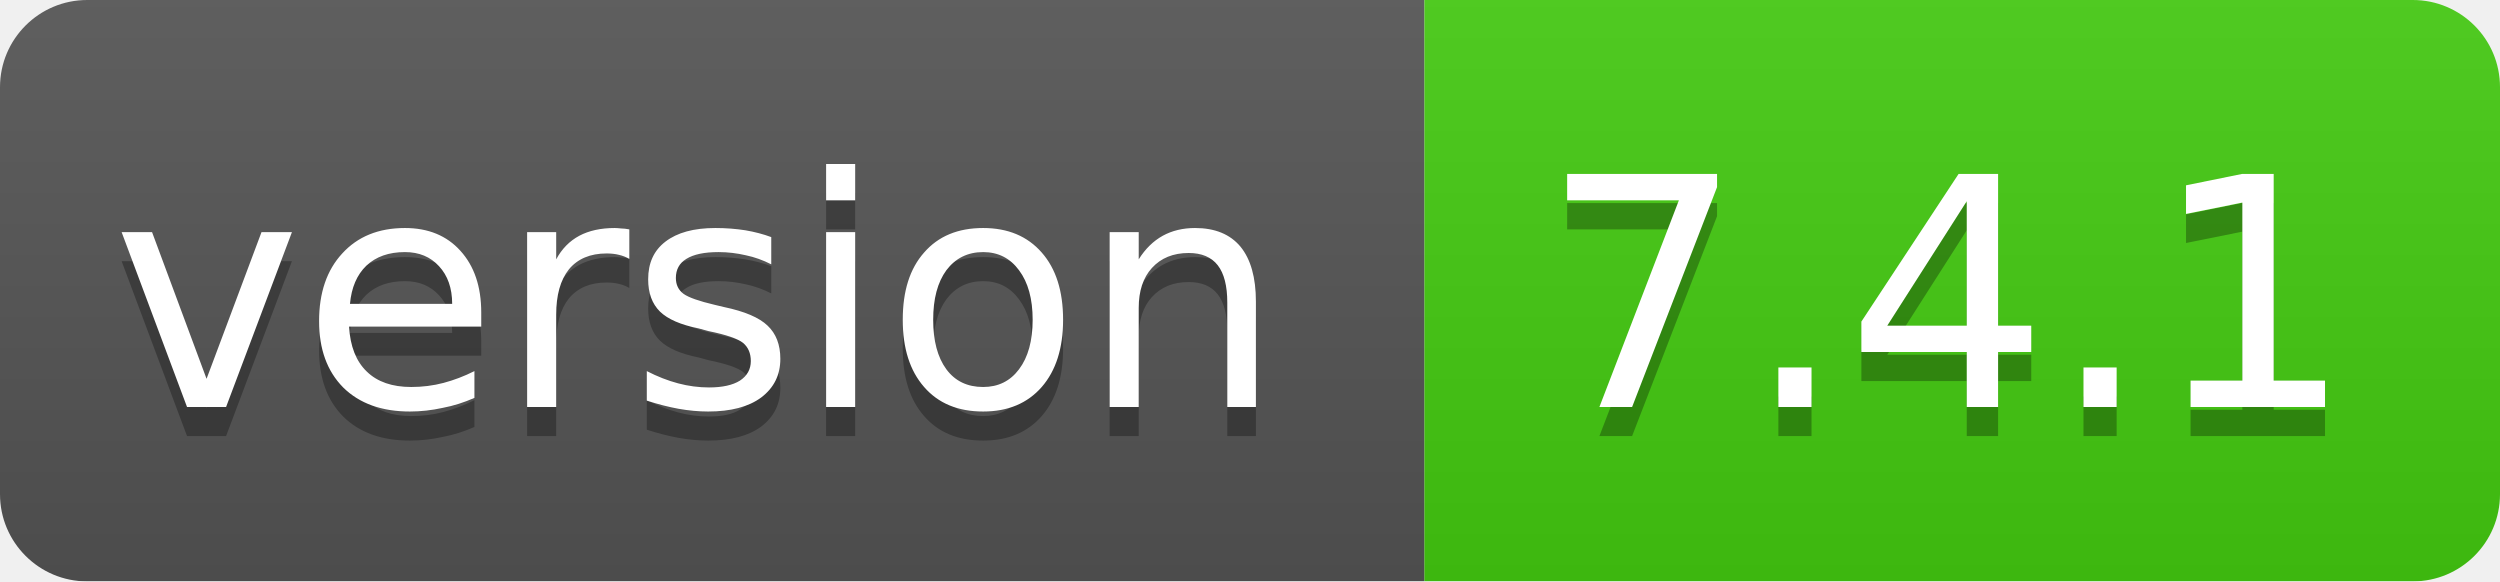
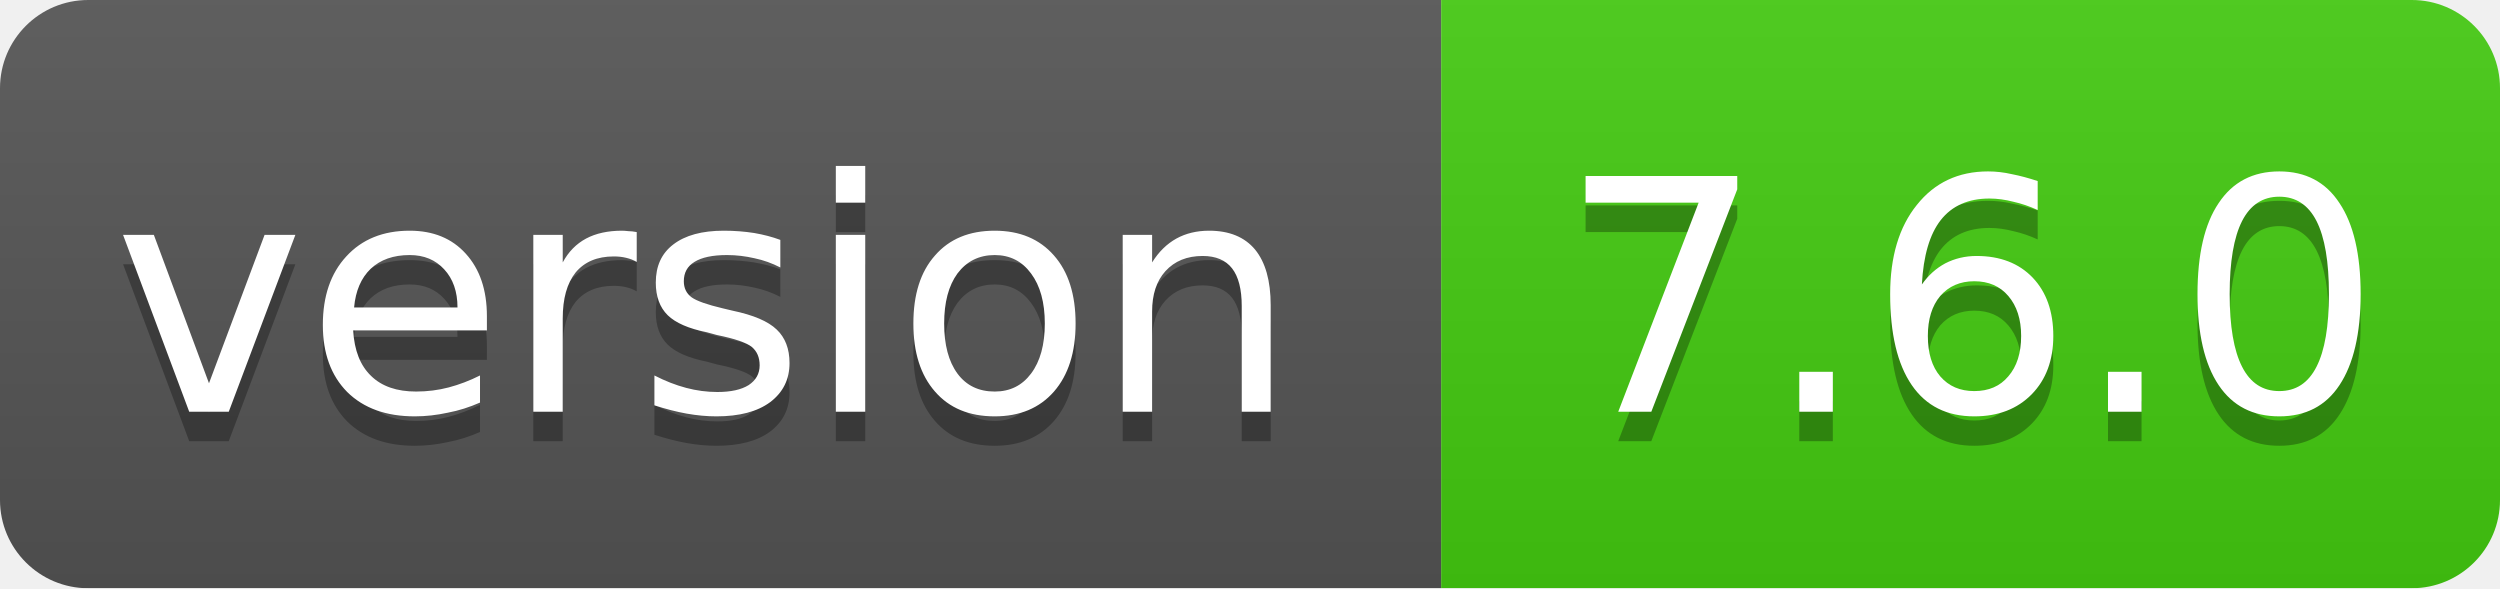
- <svg xmlns="http://www.w3.org/2000/svg" width="86" height="20">
+ <svg xmlns="http://www.w3.org/2000/svg" width="85" height="20">
  <linearGradient id="smooth" x2="0" y2="100%">
    <stop offset="0" stop-color="#bbb" stop-opacity=".1" />
    <stop offset="1" stop-opacity=".1" />
  </linearGradient>
  <mask id="round">
-     <rect width="86" height="20" rx="3" fill="#fff" />
+     <rect width="85" height="20" rx="3" fill="#fff" />
  </mask>
  <g mask="url(#round)">
    <rect width="49" height="20" fill="#555" />
-     <rect x="49" width="37" height="20" fill="#44cc11" />
-     <rect width="86" height="20" fill="url(#smooth)" />
+     <rect x="49" width="36" height="20" fill="#44cc11" />
+     <rect width="85" height="20" fill="url(#smooth)" />
  </g>
  <g fill="#fff" text-anchor="middle" font-family="DejaVu Sans,Verdana,Geneva,sans-serif" font-size="11">
    <text x="24" y="15" fill="#010101" fill-opacity=".3">version</text>
    <text x="24" y="14">version</text>
-     <text x="67" y="15" fill="#010101" fill-opacity=".3">7.4.1</text>
-     <text x="67" y="14">7.4.1</text>
+     <text x="67" y="15" fill="#010101" fill-opacity=".3">7.6.0</text>
+     <text x="67" y="14">7.6.0</text>
  </g>
</svg>
